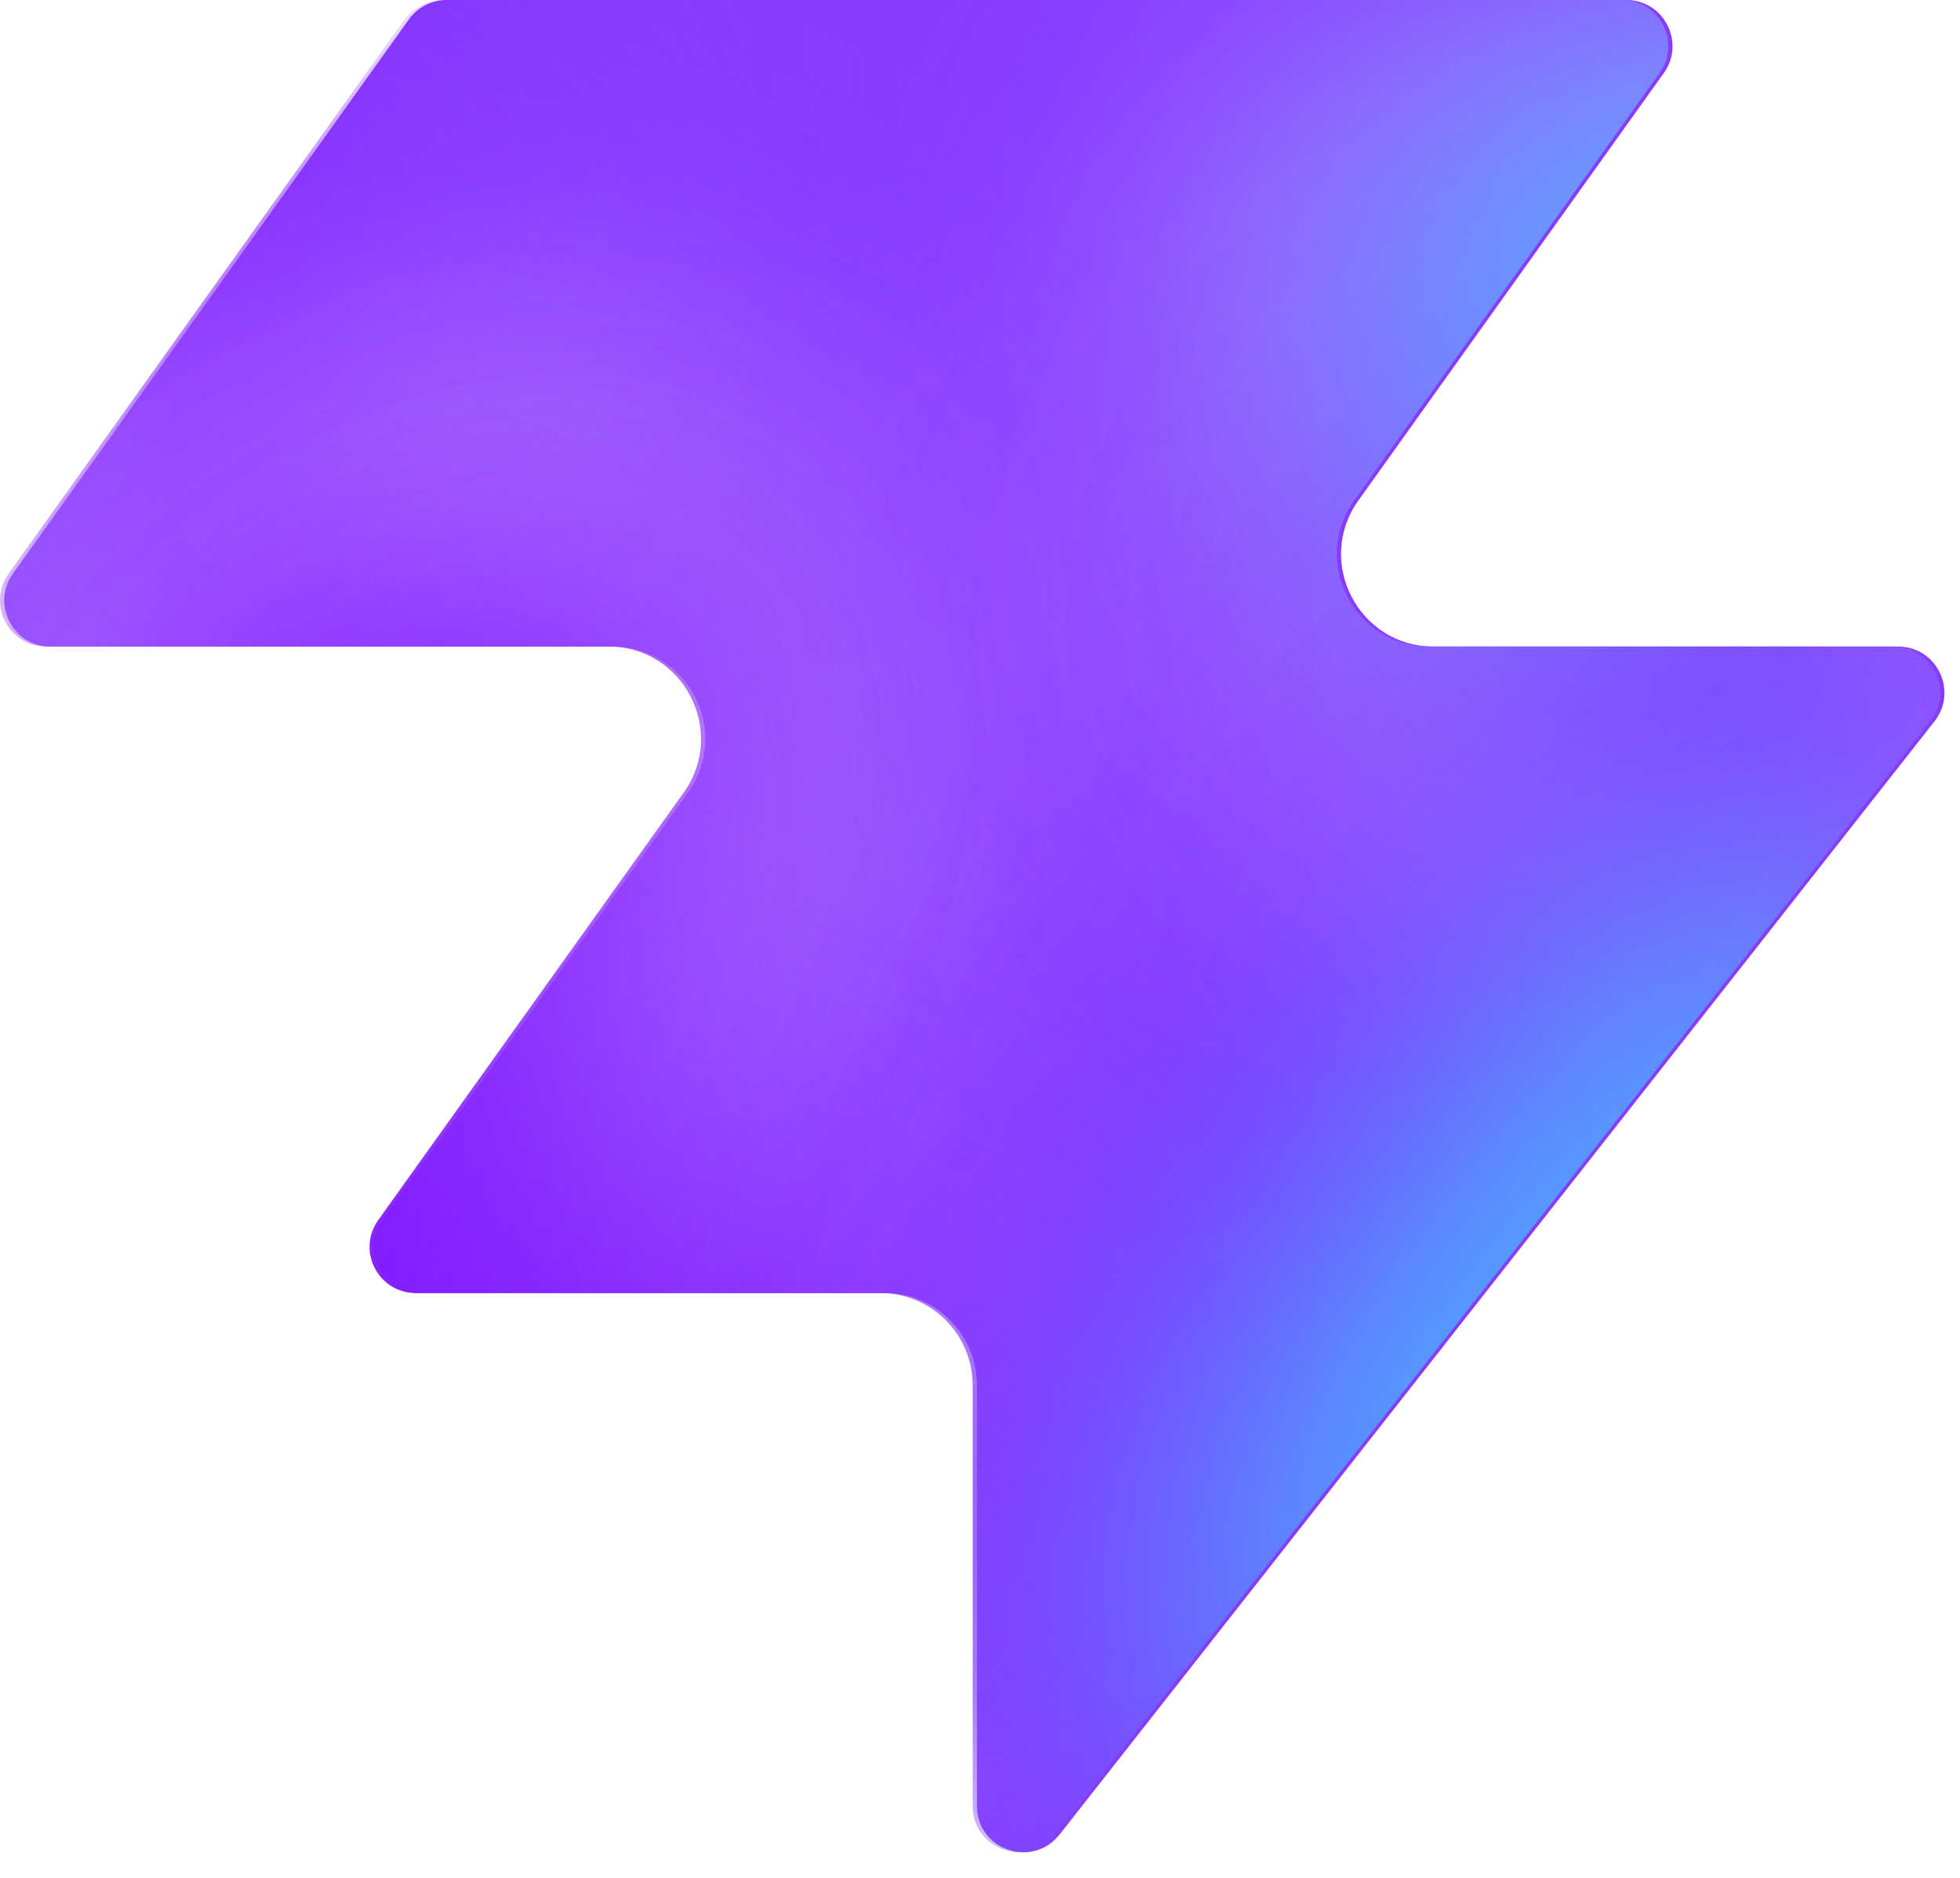
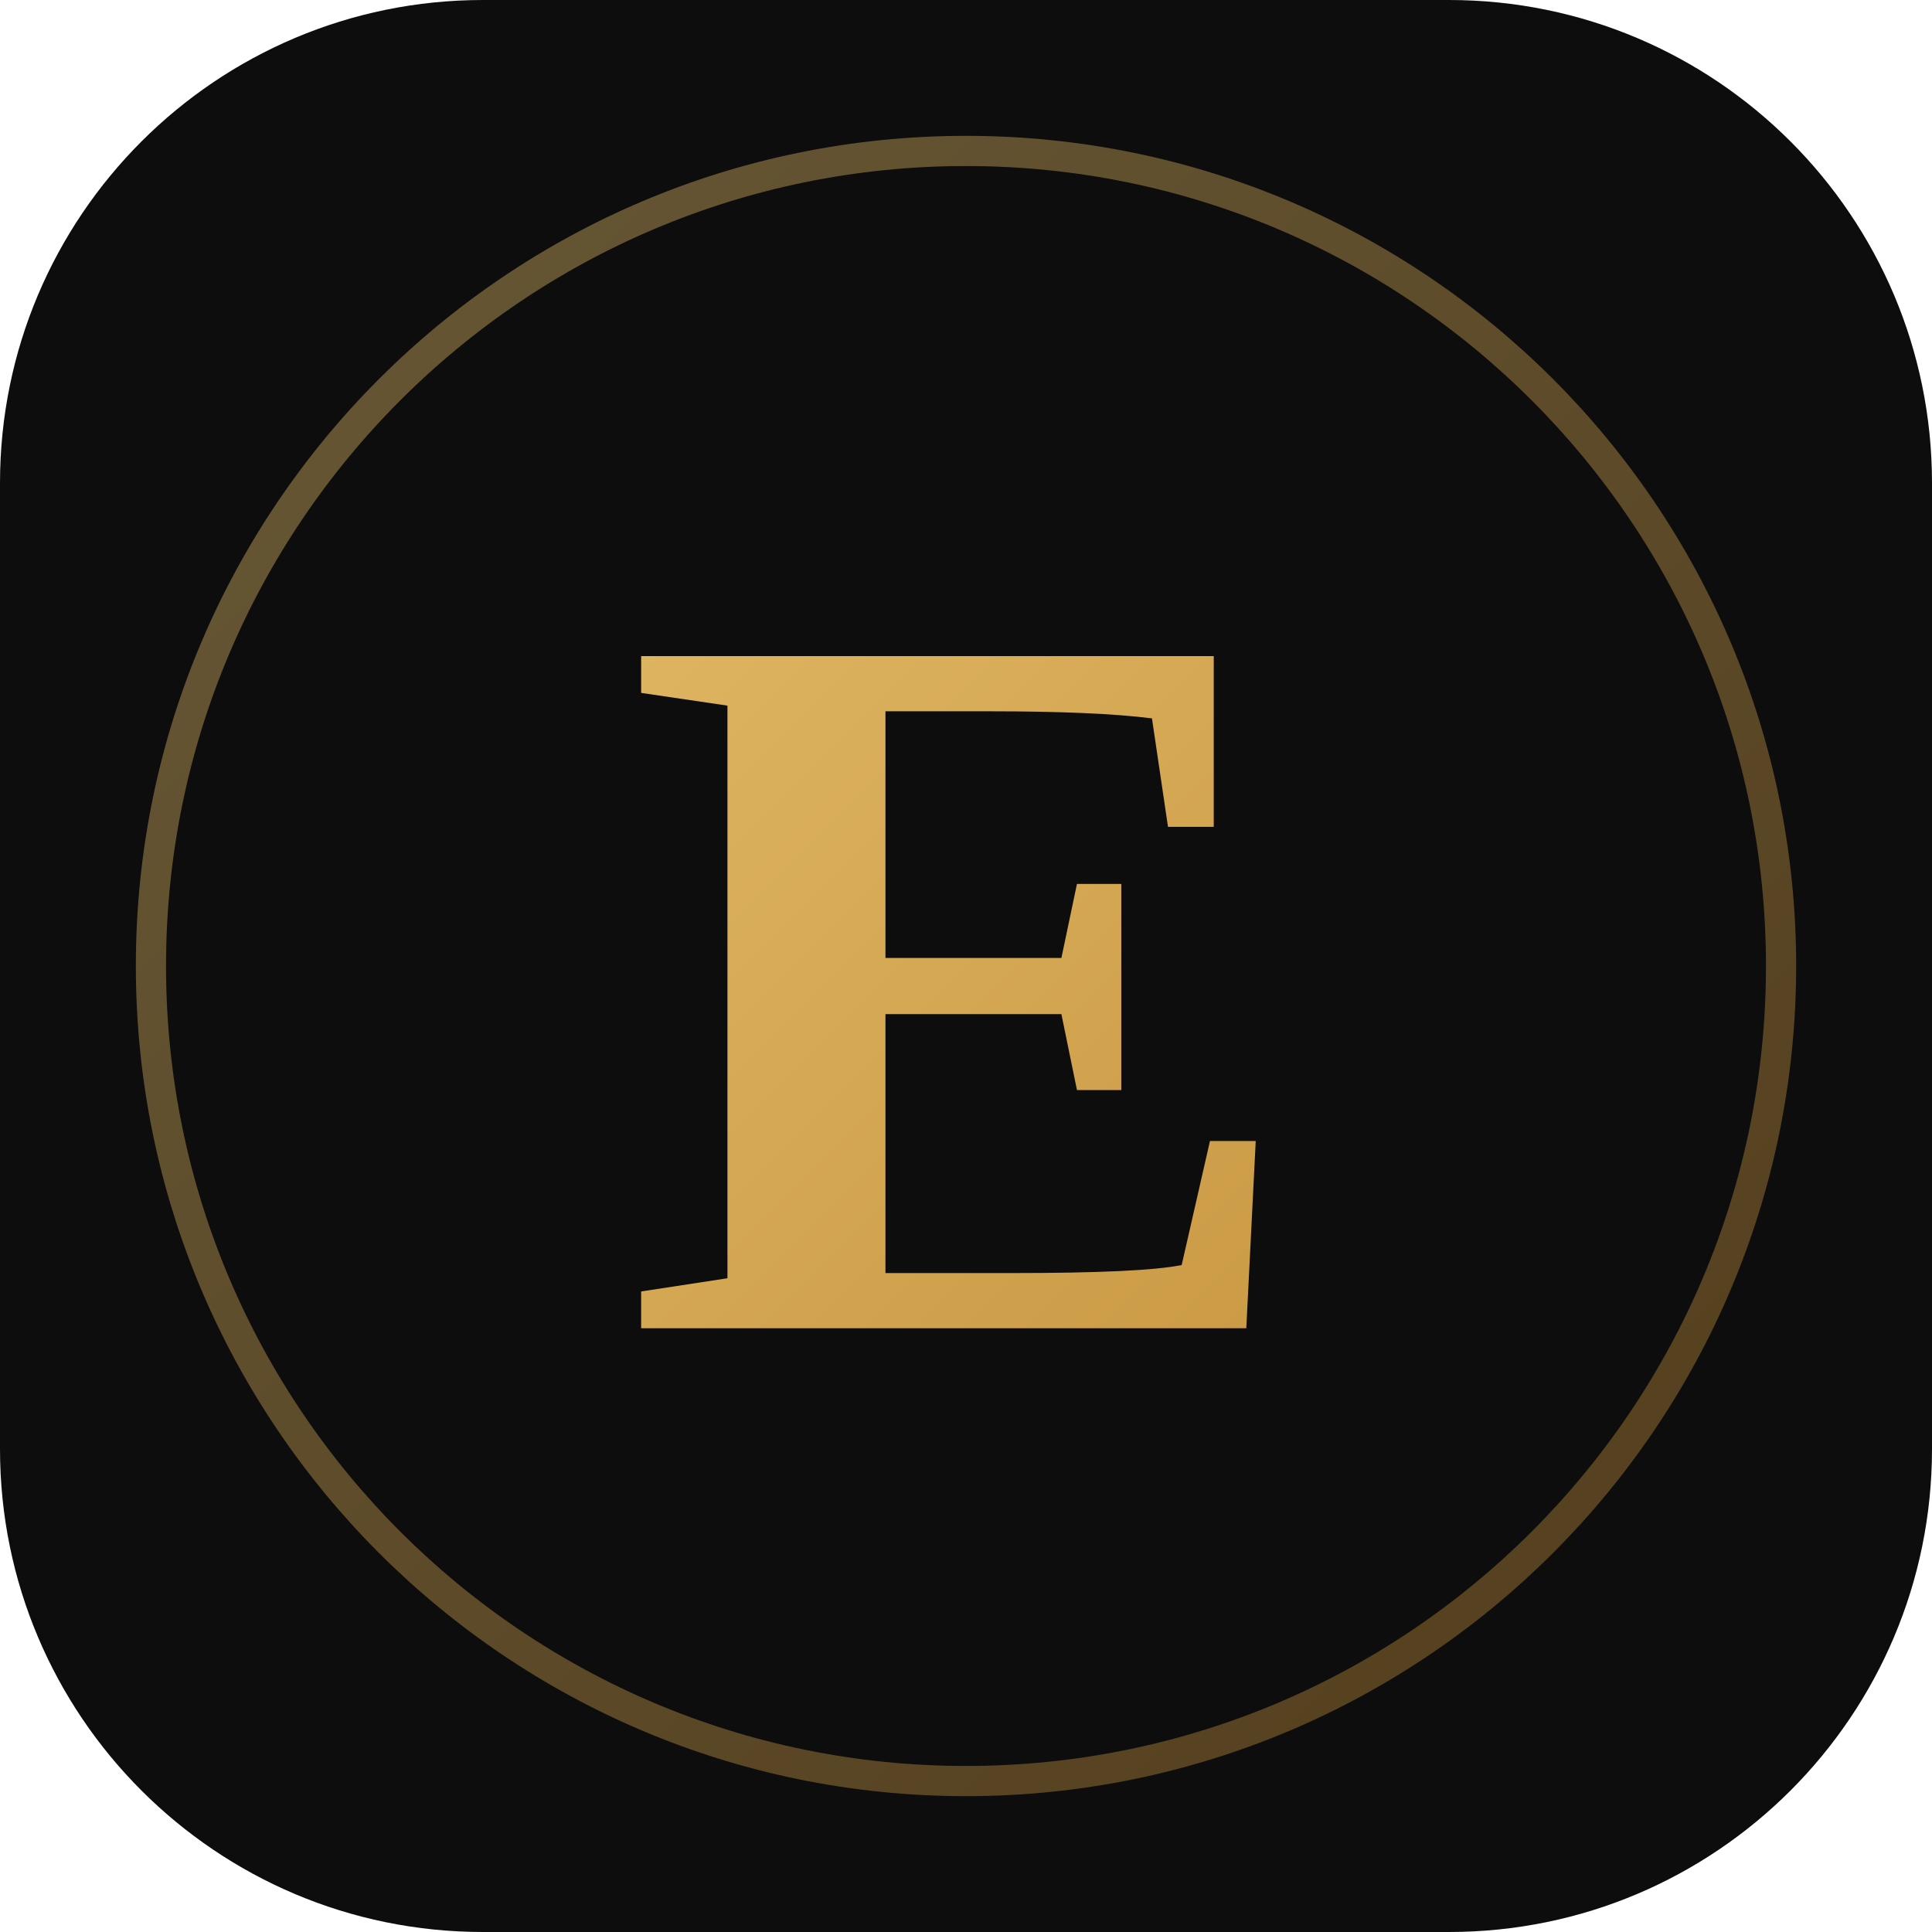
- <svg xmlns="http://www.w3.org/2000/svg" width="48" height="46" fill="none" viewBox="0 0 48 46">
-   <path fill="#863bff" d="M25.946 44.938c-.664.845-2.021.375-2.021-.698V33.937a2.26 2.26 0 0 0-2.262-2.262H10.287c-.92 0-1.456-1.04-.92-1.788l7.48-10.471c1.07-1.497 0-3.578-1.842-3.578H1.237c-.92 0-1.456-1.04-.92-1.788L10.013.474c.214-.297.556-.474.92-.474h28.894c.92 0 1.456 1.04.92 1.788l-7.48 10.471c-1.07 1.498 0 3.579 1.842 3.579h11.377c.943 0 1.473 1.088.89 1.83L25.947 44.94z" style="fill:#863bff;fill:color(display-p3 .525 .23 1);fill-opacity:1" />
-   <mask id="a" width="48" height="46" x="0" y="0" maskUnits="userSpaceOnUse" style="mask-type:alpha">
-     <path fill="#000" d="M25.842 44.938c-.664.844-2.021.375-2.021-.698V33.937a2.26 2.26 0 0 0-2.262-2.262H10.183c-.92 0-1.456-1.04-.92-1.788l7.48-10.471c1.07-1.498 0-3.579-1.842-3.579H1.133c-.92 0-1.456-1.04-.92-1.787L9.91.473c.214-.297.556-.474.92-.474h28.894c.92 0 1.456 1.04.92 1.788l-7.48 10.471c-1.07 1.498 0 3.578 1.842 3.578h11.377c.943 0 1.473 1.088.89 1.832L25.843 44.94z" style="fill:#000;fill-opacity:1" />
-   </mask>
-   <g mask="url(#a)">
-     <g filter="url(#b)">
-       <ellipse cx="5.508" cy="14.704" fill="#ede6ff" rx="5.508" ry="14.704" style="fill:#ede6ff;fill:color(display-p3 .927 .903 1);fill-opacity:1" transform="matrix(.00324 1 1 -.00324 -4.47 31.516)" />
-     </g>
-     <g filter="url(#c)">
-       <ellipse cx="10.399" cy="29.851" fill="#ede6ff" rx="10.399" ry="29.851" style="fill:#ede6ff;fill:color(display-p3 .927 .903 1);fill-opacity:1" transform="matrix(.00324 1 1 -.00324 -39.328 7.883)" />
-     </g>
-     <g filter="url(#d)">
-       <ellipse cx="5.508" cy="30.487" fill="#7e14ff" rx="5.508" ry="30.487" style="fill:#7e14ff;fill:color(display-p3 .492 .077 1);fill-opacity:1" transform="rotate(89.814 -25.913 -14.639)scale(1 -1)" />
-     </g>
-     <g filter="url(#e)">
-       <ellipse cx="5.508" cy="30.599" fill="#7e14ff" rx="5.508" ry="30.599" style="fill:#7e14ff;fill:color(display-p3 .492 .077 1);fill-opacity:1" transform="rotate(89.814 -32.644 -3.334)scale(1 -1)" />
-     </g>
-     <g filter="url(#f)">
-       <ellipse cx="5.508" cy="30.599" fill="#7e14ff" rx="5.508" ry="30.599" style="fill:#7e14ff;fill:color(display-p3 .492 .077 1);fill-opacity:1" transform="matrix(.00324 1 1 -.00324 -34.34 30.47)" />
-     </g>
-     <g filter="url(#g)">
-       <ellipse cx="14.072" cy="22.078" fill="#ede6ff" rx="14.072" ry="22.078" style="fill:#ede6ff;fill:color(display-p3 .927 .903 1);fill-opacity:1" transform="rotate(93.35 24.506 48.493)scale(-1 1)" />
-     </g>
-     <g filter="url(#h)">
-       <ellipse cx="3.47" cy="21.501" fill="#7e14ff" rx="3.47" ry="21.501" style="fill:#7e14ff;fill:color(display-p3 .492 .077 1);fill-opacity:1" transform="rotate(89.009 28.708 47.59)scale(-1 1)" />
-     </g>
-     <g filter="url(#i)">
-       <ellipse cx="3.47" cy="21.501" fill="#7e14ff" rx="3.47" ry="21.501" style="fill:#7e14ff;fill:color(display-p3 .492 .077 1);fill-opacity:1" transform="rotate(89.009 28.708 47.59)scale(-1 1)" />
-     </g>
-     <g filter="url(#j)">
-       <ellipse cx=".387" cy="8.972" fill="#7e14ff" rx="4.407" ry="29.108" style="fill:#7e14ff;fill:color(display-p3 .492 .077 1);fill-opacity:1" transform="rotate(39.51 .387 8.972)" />
-     </g>
-     <g filter="url(#k)">
-       <ellipse cx="47.523" cy="-6.092" fill="#7e14ff" rx="4.407" ry="29.108" style="fill:#7e14ff;fill:color(display-p3 .492 .077 1);fill-opacity:1" transform="rotate(37.892 47.523 -6.092)" />
-     </g>
-     <g filter="url(#l)">
-       <ellipse cx="41.412" cy="6.333" fill="#47bfff" rx="5.971" ry="9.665" style="fill:#47bfff;fill:color(display-p3 .28 .748 1);fill-opacity:1" transform="rotate(37.892 41.412 6.333)" />
-     </g>
-     <g filter="url(#m)">
-       <ellipse cx="-1.879" cy="38.332" fill="#7e14ff" rx="4.407" ry="29.108" style="fill:#7e14ff;fill:color(display-p3 .492 .077 1);fill-opacity:1" transform="rotate(37.892 -1.88 38.332)" />
-     </g>
-     <g filter="url(#n)">
-       <ellipse cx="-1.879" cy="38.332" fill="#7e14ff" rx="4.407" ry="29.108" style="fill:#7e14ff;fill:color(display-p3 .492 .077 1);fill-opacity:1" transform="rotate(37.892 -1.88 38.332)" />
-     </g>
-     <g filter="url(#o)">
-       <ellipse cx="35.651" cy="29.907" fill="#7e14ff" rx="4.407" ry="29.108" style="fill:#7e14ff;fill:color(display-p3 .492 .077 1);fill-opacity:1" transform="rotate(37.892 35.651 29.907)" />
-     </g>
-     <g filter="url(#p)">
-       <ellipse cx="38.418" cy="32.4" fill="#47bfff" rx="5.971" ry="15.297" style="fill:#47bfff;fill:color(display-p3 .28 .748 1);fill-opacity:1" transform="rotate(37.892 38.418 32.4)" />
-     </g>
-   </g>
+ <svg xmlns="http://www.w3.org/2000/svg" width="64" height="64" viewBox="0 0 64 64">
  <defs>
-     <filter id="b" width="60.045" height="41.654" x="-19.77" y="16.149" color-interpolation-filters="sRGB" filterUnits="userSpaceOnUse">
-       <feFlood flood-opacity="0" result="BackgroundImageFix" />
-       <feBlend in="SourceGraphic" in2="BackgroundImageFix" result="shape" />
-       <feGaussianBlur result="effect1_foregroundBlur_2002_17158" stdDeviation="7.659" />
-     </filter>
-     <filter id="c" width="90.34" height="51.437" x="-54.613" y="-7.533" color-interpolation-filters="sRGB" filterUnits="userSpaceOnUse">
-       <feFlood flood-opacity="0" result="BackgroundImageFix" />
-       <feBlend in="SourceGraphic" in2="BackgroundImageFix" result="shape" />
-       <feGaussianBlur result="effect1_foregroundBlur_2002_17158" stdDeviation="7.659" />
-     </filter>
-     <filter id="d" width="79.355" height="29.4" x="-49.64" y="2.03" color-interpolation-filters="sRGB" filterUnits="userSpaceOnUse">
-       <feFlood flood-opacity="0" result="BackgroundImageFix" />
-       <feBlend in="SourceGraphic" in2="BackgroundImageFix" result="shape" />
-       <feGaussianBlur result="effect1_foregroundBlur_2002_17158" stdDeviation="4.596" />
-     </filter>
-     <filter id="e" width="79.579" height="29.4" x="-45.045" y="20.029" color-interpolation-filters="sRGB" filterUnits="userSpaceOnUse">
-       <feFlood flood-opacity="0" result="BackgroundImageFix" />
-       <feBlend in="SourceGraphic" in2="BackgroundImageFix" result="shape" />
-       <feGaussianBlur result="effect1_foregroundBlur_2002_17158" stdDeviation="4.596" />
-     </filter>
-     <filter id="f" width="79.579" height="29.4" x="-43.513" y="21.178" color-interpolation-filters="sRGB" filterUnits="userSpaceOnUse">
-       <feFlood flood-opacity="0" result="BackgroundImageFix" />
-       <feBlend in="SourceGraphic" in2="BackgroundImageFix" result="shape" />
-       <feGaussianBlur result="effect1_foregroundBlur_2002_17158" stdDeviation="4.596" />
-     </filter>
-     <filter id="g" width="74.749" height="58.852" x="15.756" y="-17.901" color-interpolation-filters="sRGB" filterUnits="userSpaceOnUse">
-       <feFlood flood-opacity="0" result="BackgroundImageFix" />
-       <feBlend in="SourceGraphic" in2="BackgroundImageFix" result="shape" />
-       <feGaussianBlur result="effect1_foregroundBlur_2002_17158" stdDeviation="7.659" />
-     </filter>
-     <filter id="h" width="61.377" height="25.362" x="23.548" y="2.284" color-interpolation-filters="sRGB" filterUnits="userSpaceOnUse">
-       <feFlood flood-opacity="0" result="BackgroundImageFix" />
-       <feBlend in="SourceGraphic" in2="BackgroundImageFix" result="shape" />
-       <feGaussianBlur result="effect1_foregroundBlur_2002_17158" stdDeviation="4.596" />
-     </filter>
-     <filter id="i" width="61.377" height="25.362" x="23.548" y="2.284" color-interpolation-filters="sRGB" filterUnits="userSpaceOnUse">
-       <feFlood flood-opacity="0" result="BackgroundImageFix" />
-       <feBlend in="SourceGraphic" in2="BackgroundImageFix" result="shape" />
-       <feGaussianBlur result="effect1_foregroundBlur_2002_17158" stdDeviation="4.596" />
-     </filter>
-     <filter id="j" width="56.045" height="63.649" x="-27.636" y="-22.853" color-interpolation-filters="sRGB" filterUnits="userSpaceOnUse">
-       <feFlood flood-opacity="0" result="BackgroundImageFix" />
-       <feBlend in="SourceGraphic" in2="BackgroundImageFix" result="shape" />
-       <feGaussianBlur result="effect1_foregroundBlur_2002_17158" stdDeviation="4.596" />
-     </filter>
-     <filter id="k" width="54.814" height="64.646" x="20.116" y="-38.415" color-interpolation-filters="sRGB" filterUnits="userSpaceOnUse">
-       <feFlood flood-opacity="0" result="BackgroundImageFix" />
-       <feBlend in="SourceGraphic" in2="BackgroundImageFix" result="shape" />
-       <feGaussianBlur result="effect1_foregroundBlur_2002_17158" stdDeviation="4.596" />
-     </filter>
-     <filter id="l" width="33.541" height="35.313" x="24.641" y="-11.323" color-interpolation-filters="sRGB" filterUnits="userSpaceOnUse">
-       <feFlood flood-opacity="0" result="BackgroundImageFix" />
-       <feBlend in="SourceGraphic" in2="BackgroundImageFix" result="shape" />
-       <feGaussianBlur result="effect1_foregroundBlur_2002_17158" stdDeviation="4.596" />
-     </filter>
-     <filter id="m" width="54.814" height="64.646" x="-29.286" y="6.009" color-interpolation-filters="sRGB" filterUnits="userSpaceOnUse">
-       <feFlood flood-opacity="0" result="BackgroundImageFix" />
-       <feBlend in="SourceGraphic" in2="BackgroundImageFix" result="shape" />
-       <feGaussianBlur result="effect1_foregroundBlur_2002_17158" stdDeviation="4.596" />
-     </filter>
-     <filter id="n" width="54.814" height="64.646" x="-29.286" y="6.009" color-interpolation-filters="sRGB" filterUnits="userSpaceOnUse">
-       <feFlood flood-opacity="0" result="BackgroundImageFix" />
-       <feBlend in="SourceGraphic" in2="BackgroundImageFix" result="shape" />
-       <feGaussianBlur result="effect1_foregroundBlur_2002_17158" stdDeviation="4.596" />
-     </filter>
-     <filter id="o" width="54.814" height="64.646" x="8.244" y="-2.416" color-interpolation-filters="sRGB" filterUnits="userSpaceOnUse">
-       <feFlood flood-opacity="0" result="BackgroundImageFix" />
-       <feBlend in="SourceGraphic" in2="BackgroundImageFix" result="shape" />
-       <feGaussianBlur result="effect1_foregroundBlur_2002_17158" stdDeviation="4.596" />
-     </filter>
-     <filter id="p" width="39.409" height="43.623" x="18.713" y="10.588" color-interpolation-filters="sRGB" filterUnits="userSpaceOnUse">
-       <feFlood flood-opacity="0" result="BackgroundImageFix" />
-       <feBlend in="SourceGraphic" in2="BackgroundImageFix" result="shape" />
-       <feGaussianBlur result="effect1_foregroundBlur_2002_17158" stdDeviation="4.596" />
-     </filter>
+     <linearGradient id="gold" x1="0" y1="0" x2="64" y2="64" gradientUnits="userSpaceOnUse">
+       <stop offset="0" stop-color="#f0cd7a" />
+       <stop offset="1" stop-color="#b9822c" />
+     </linearGradient>
  </defs>
+   <rect width="64" height="64" rx="16" fill="#0d0d0d" />
+   <circle cx="32" cy="32" r="27" fill="none" stroke="url(#gold)" stroke-width="1" opacity="0.4" />
+   <text x="32" y="44" font-family="Georgia, 'Times New Roman', serif" font-size="34" font-weight="600" fill="url(#gold)" text-anchor="middle">E</text>
</svg>
